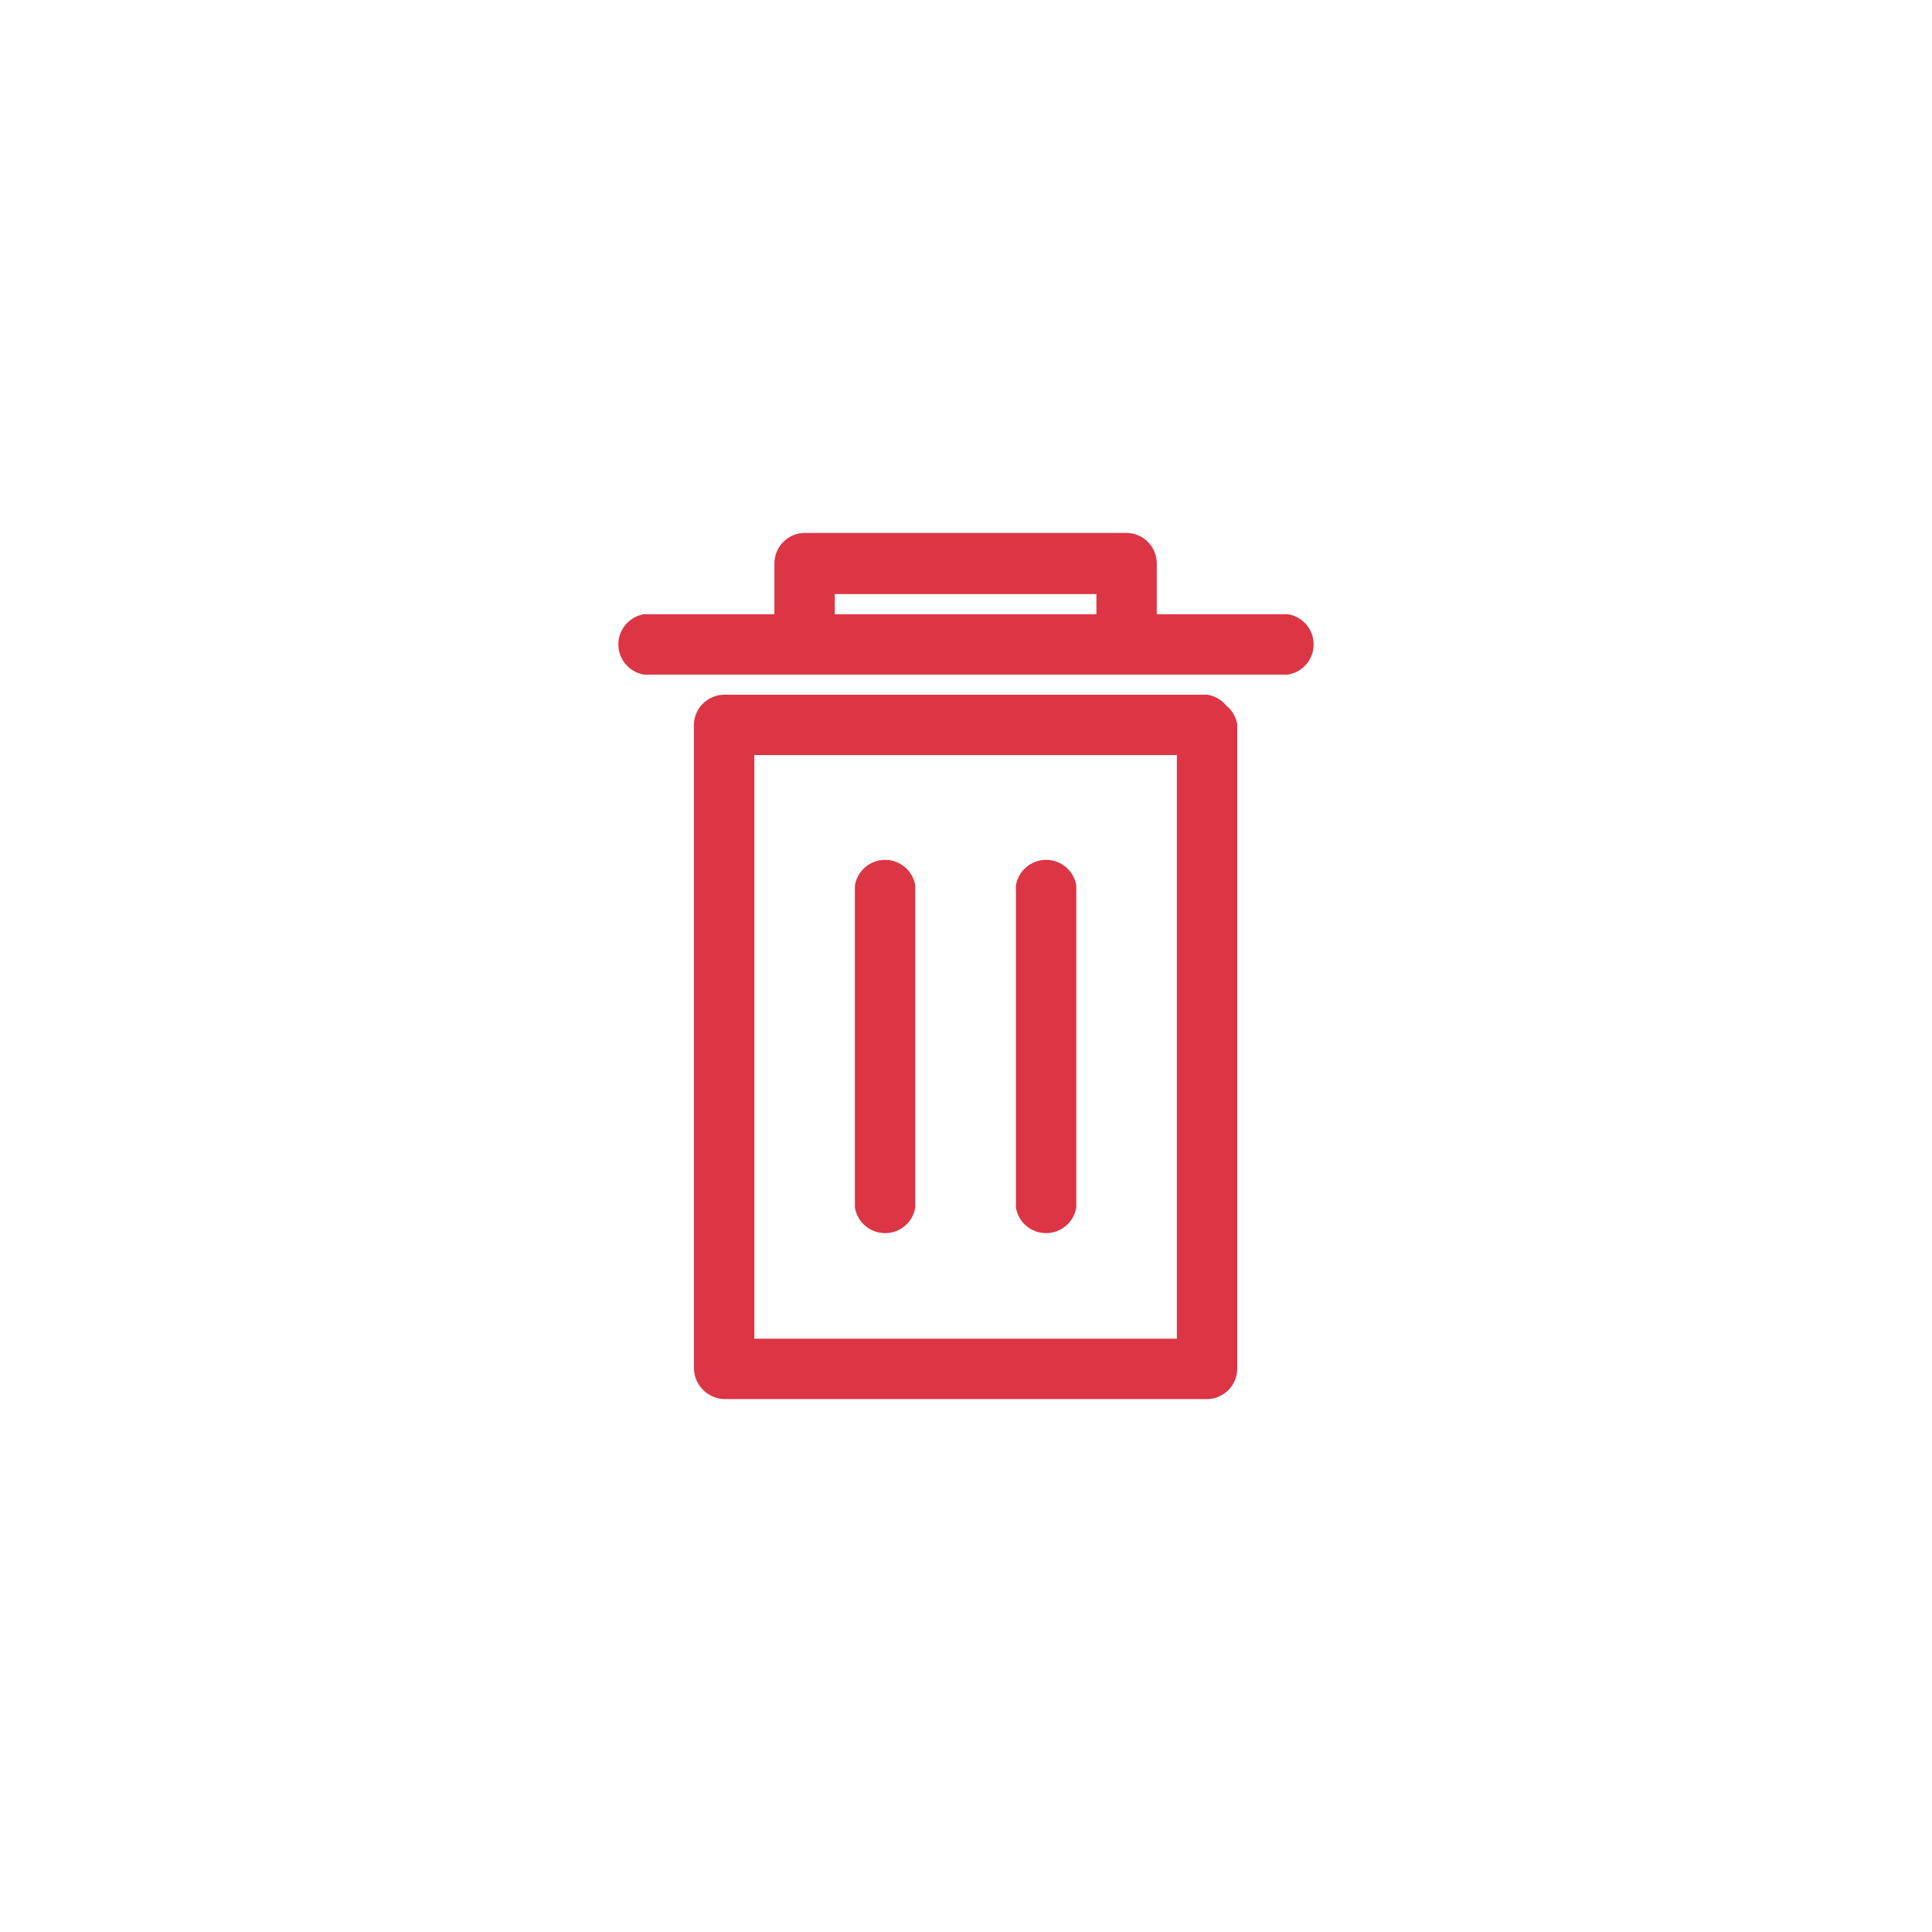
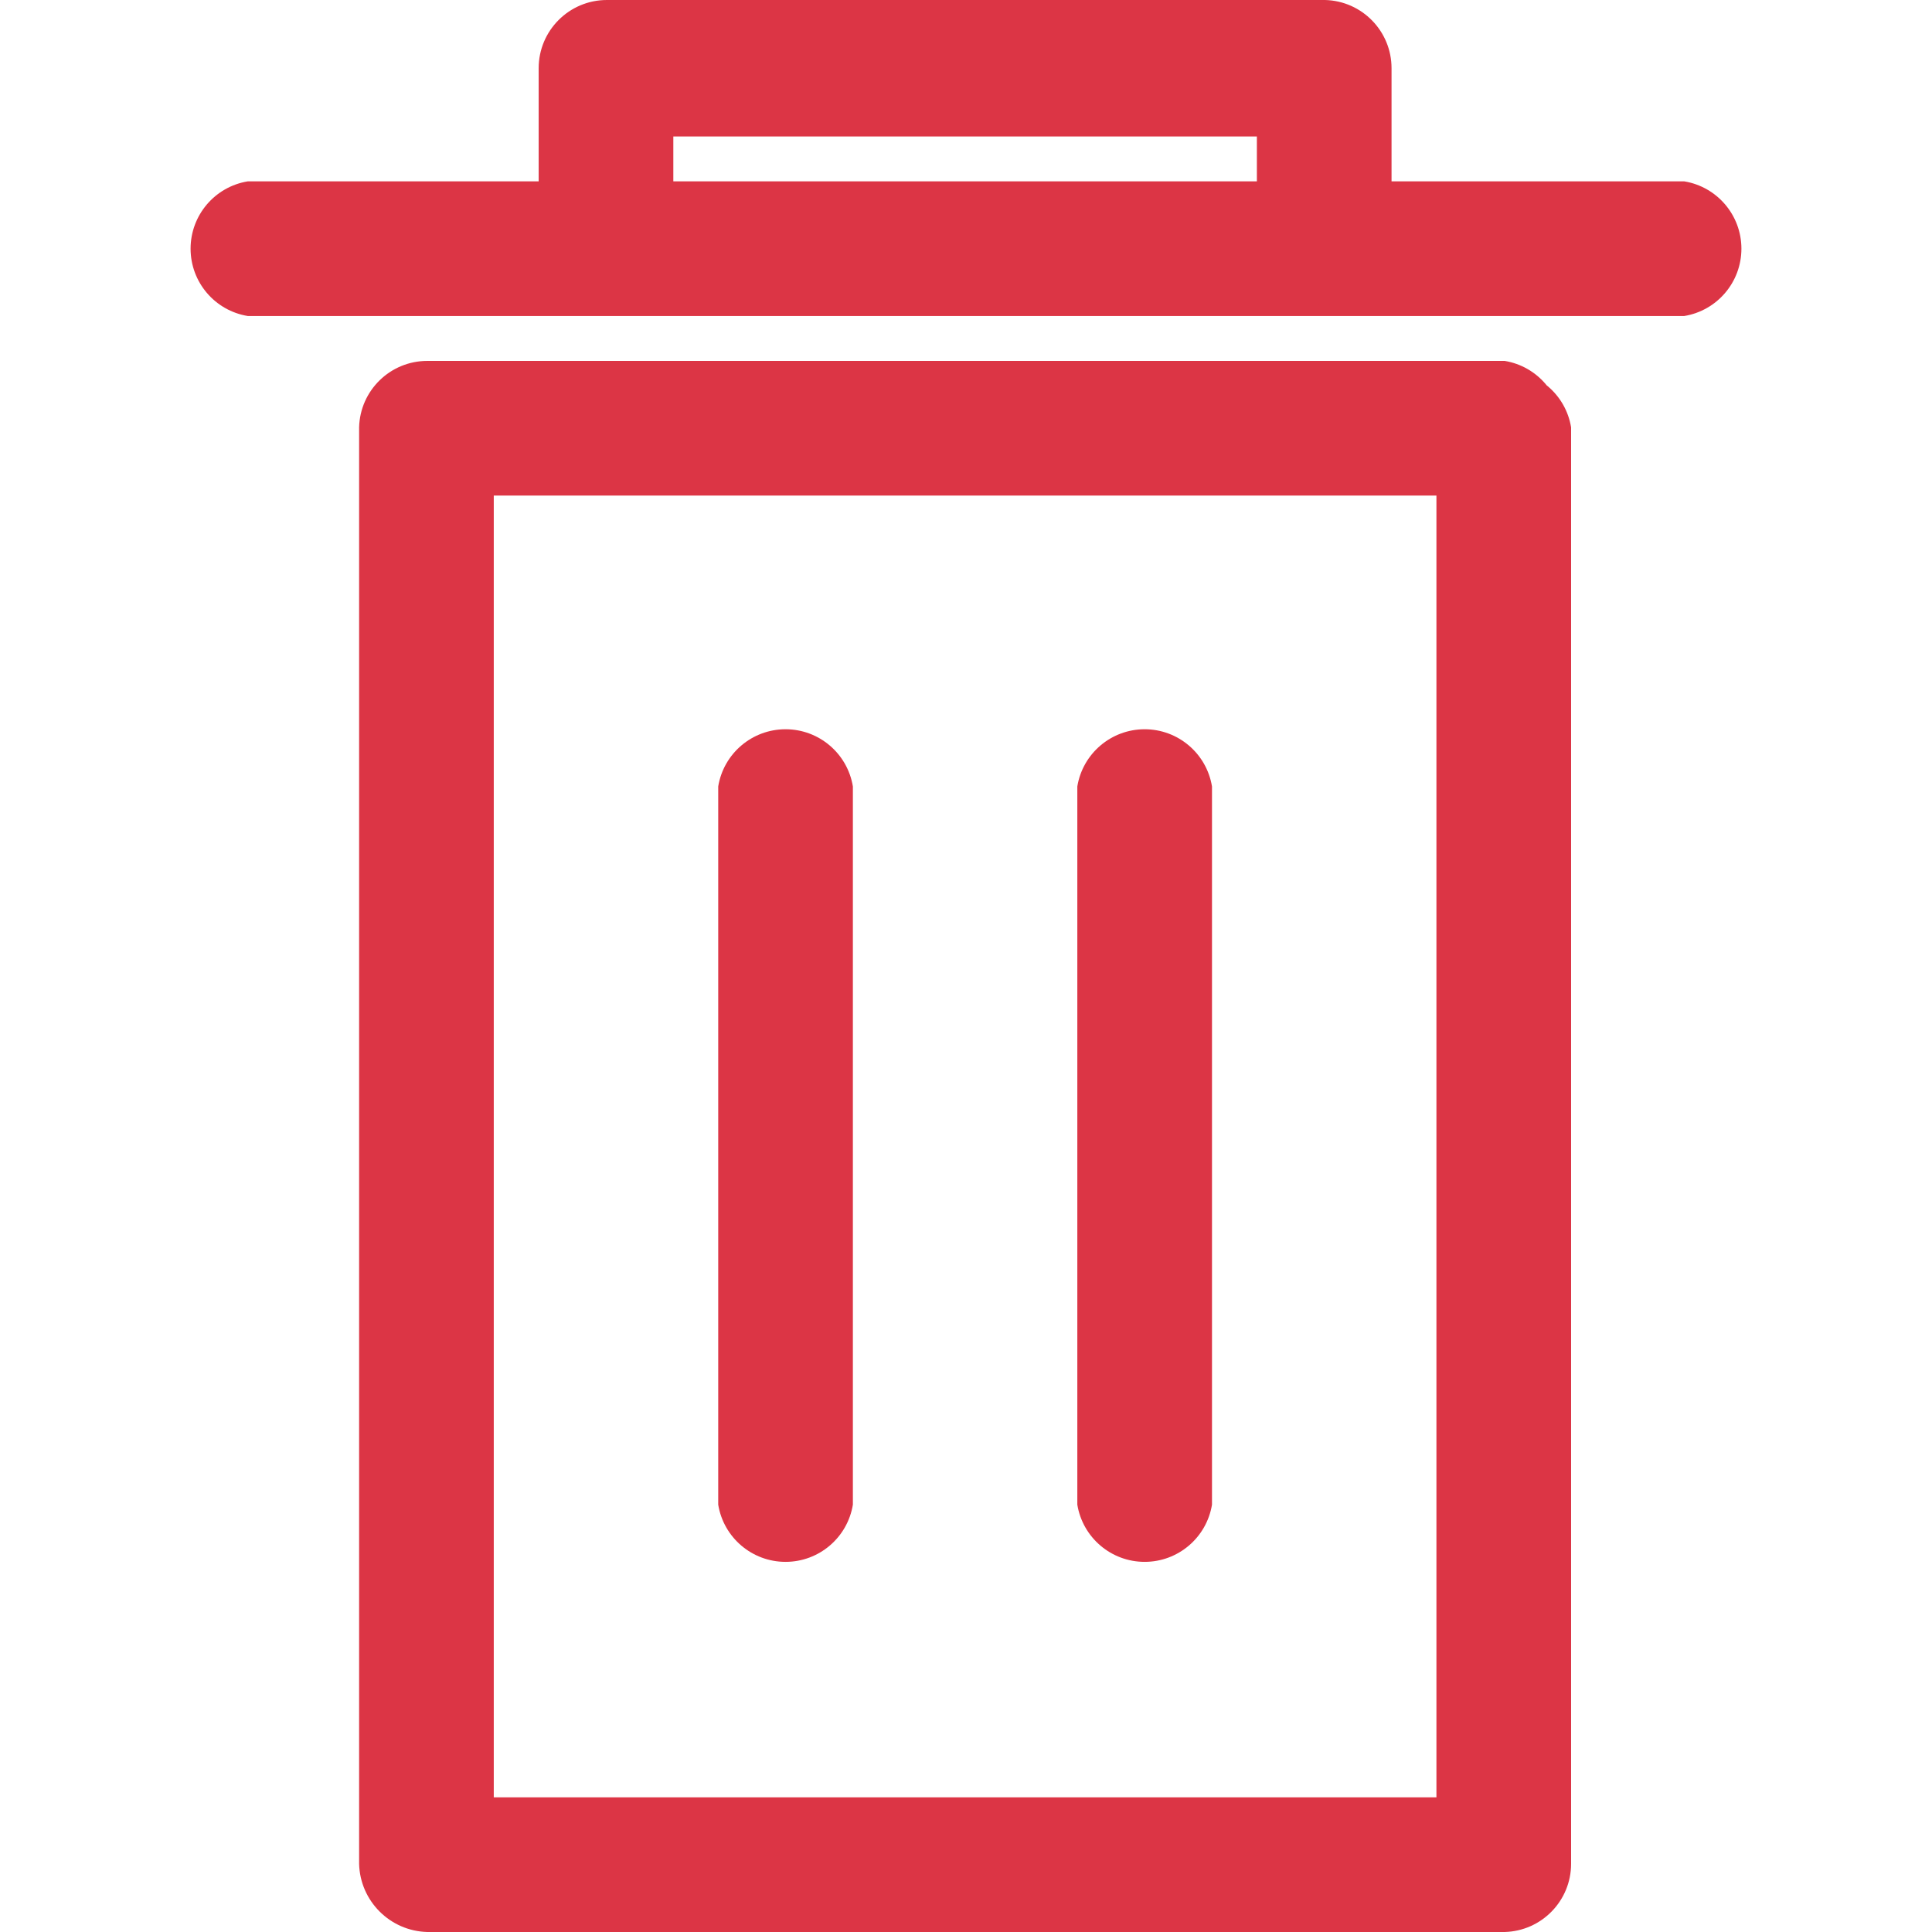
- <svg xmlns="http://www.w3.org/2000/svg" viewBox="0 0 24 24">
-   <path d="M15,8.63H9A.38.38,0,0,0,8.62,9v8a.39.39,0,0,0,.38.38h6a.38.38,0,0,0,.37-.38V9a.38.38,0,0,0-.75,0v8l.38-.37H9l.37.37V9L9,9.38h6A.38.38,0,0,0,15,8.63Z" style="fill:#dc3545" />
-   <path d="M8,8.38h8a.38.38,0,0,0,0-.75H8a.38.38,0,0,0,0,.75Z" style="fill:#dc3545" />
-   <path d="M10.37,8V7L10,7.38h4L13.62,7V8a.38.38,0,0,0,.75,0V7A.38.38,0,0,0,14,6.62H10A.38.38,0,0,0,9.62,7V8a.38.38,0,0,0,.75,0Z" style="fill:#dc3545" />
-   <path d="M11.37,15V11a.38.38,0,0,0-.75,0v4a.38.38,0,0,0,.75,0Z" style="fill:#dc3545" />
-   <path d="M13.37,15V11a.38.38,0,0,0-.75,0v4a.38.38,0,0,0,.75,0Z" style="fill:#dc3545" />
+ <svg xmlns="http://www.w3.org/2000/svg" viewBox="0 0 24 24" version="1.1" id="svg1957">
+   <defs id="defs1961" />
+   <g id="g2085" transform="matrix(2.230483,0,0,2.230483,-14.7658,-14.7658)">
+     <path d="M 15,8.63 H 9 A 0.38,0.38 0 0 0 8.62,9 v 8 A 0.39,0.39 0 0 0 9,17.38 h 6 A 0.38,0.38 0 0 0 15.37,17 V 9 a 0.38,0.38 0 0 0 -0.75,0 v 8 L 15,16.63 H 9 L 9.37,17 V 9 L 9,9.38 h 6 a 0.38,0.38 0 0 0 0,-0.75 z" style="fill:#dc3545" id="path1947" />
+     <path d="m 8,8.38 h 8 A 0.38,0.38 0 0 0 16,7.63 H 8 a 0.38,0.38 0 0 0 0,0.75 z" style="fill:#dc3545" id="path1949" />
+     <path d="M 10.37,8 V 7 L 10,7.38 h 4 L 13.62,7 v 1 a 0.38,0.38 0 0 0 0.75,0 V 7 A 0.38,0.38 0 0 0 14,6.62 H 10 A 0.38,0.38 0 0 0 9.62,7 v 1 a 0.38,0.38 0 0 0 0.75,0 z" style="fill:#dc3545" id="path1951" />
+     <path d="m 11.37,15 v -4 a 0.38,0.38 0 0 0 -0.75,0 v 4 a 0.38,0.38 0 0 0 0.75,0 z" style="fill:#dc3545" id="path1953" />
+     <path d="m 13.37,15 v -4 a 0.38,0.38 0 0 0 -0.75,0 v 4 a 0.38,0.38 0 0 0 0.75,0 z" style="fill:#dc3545" id="path1955" />
+   </g>
</svg>
